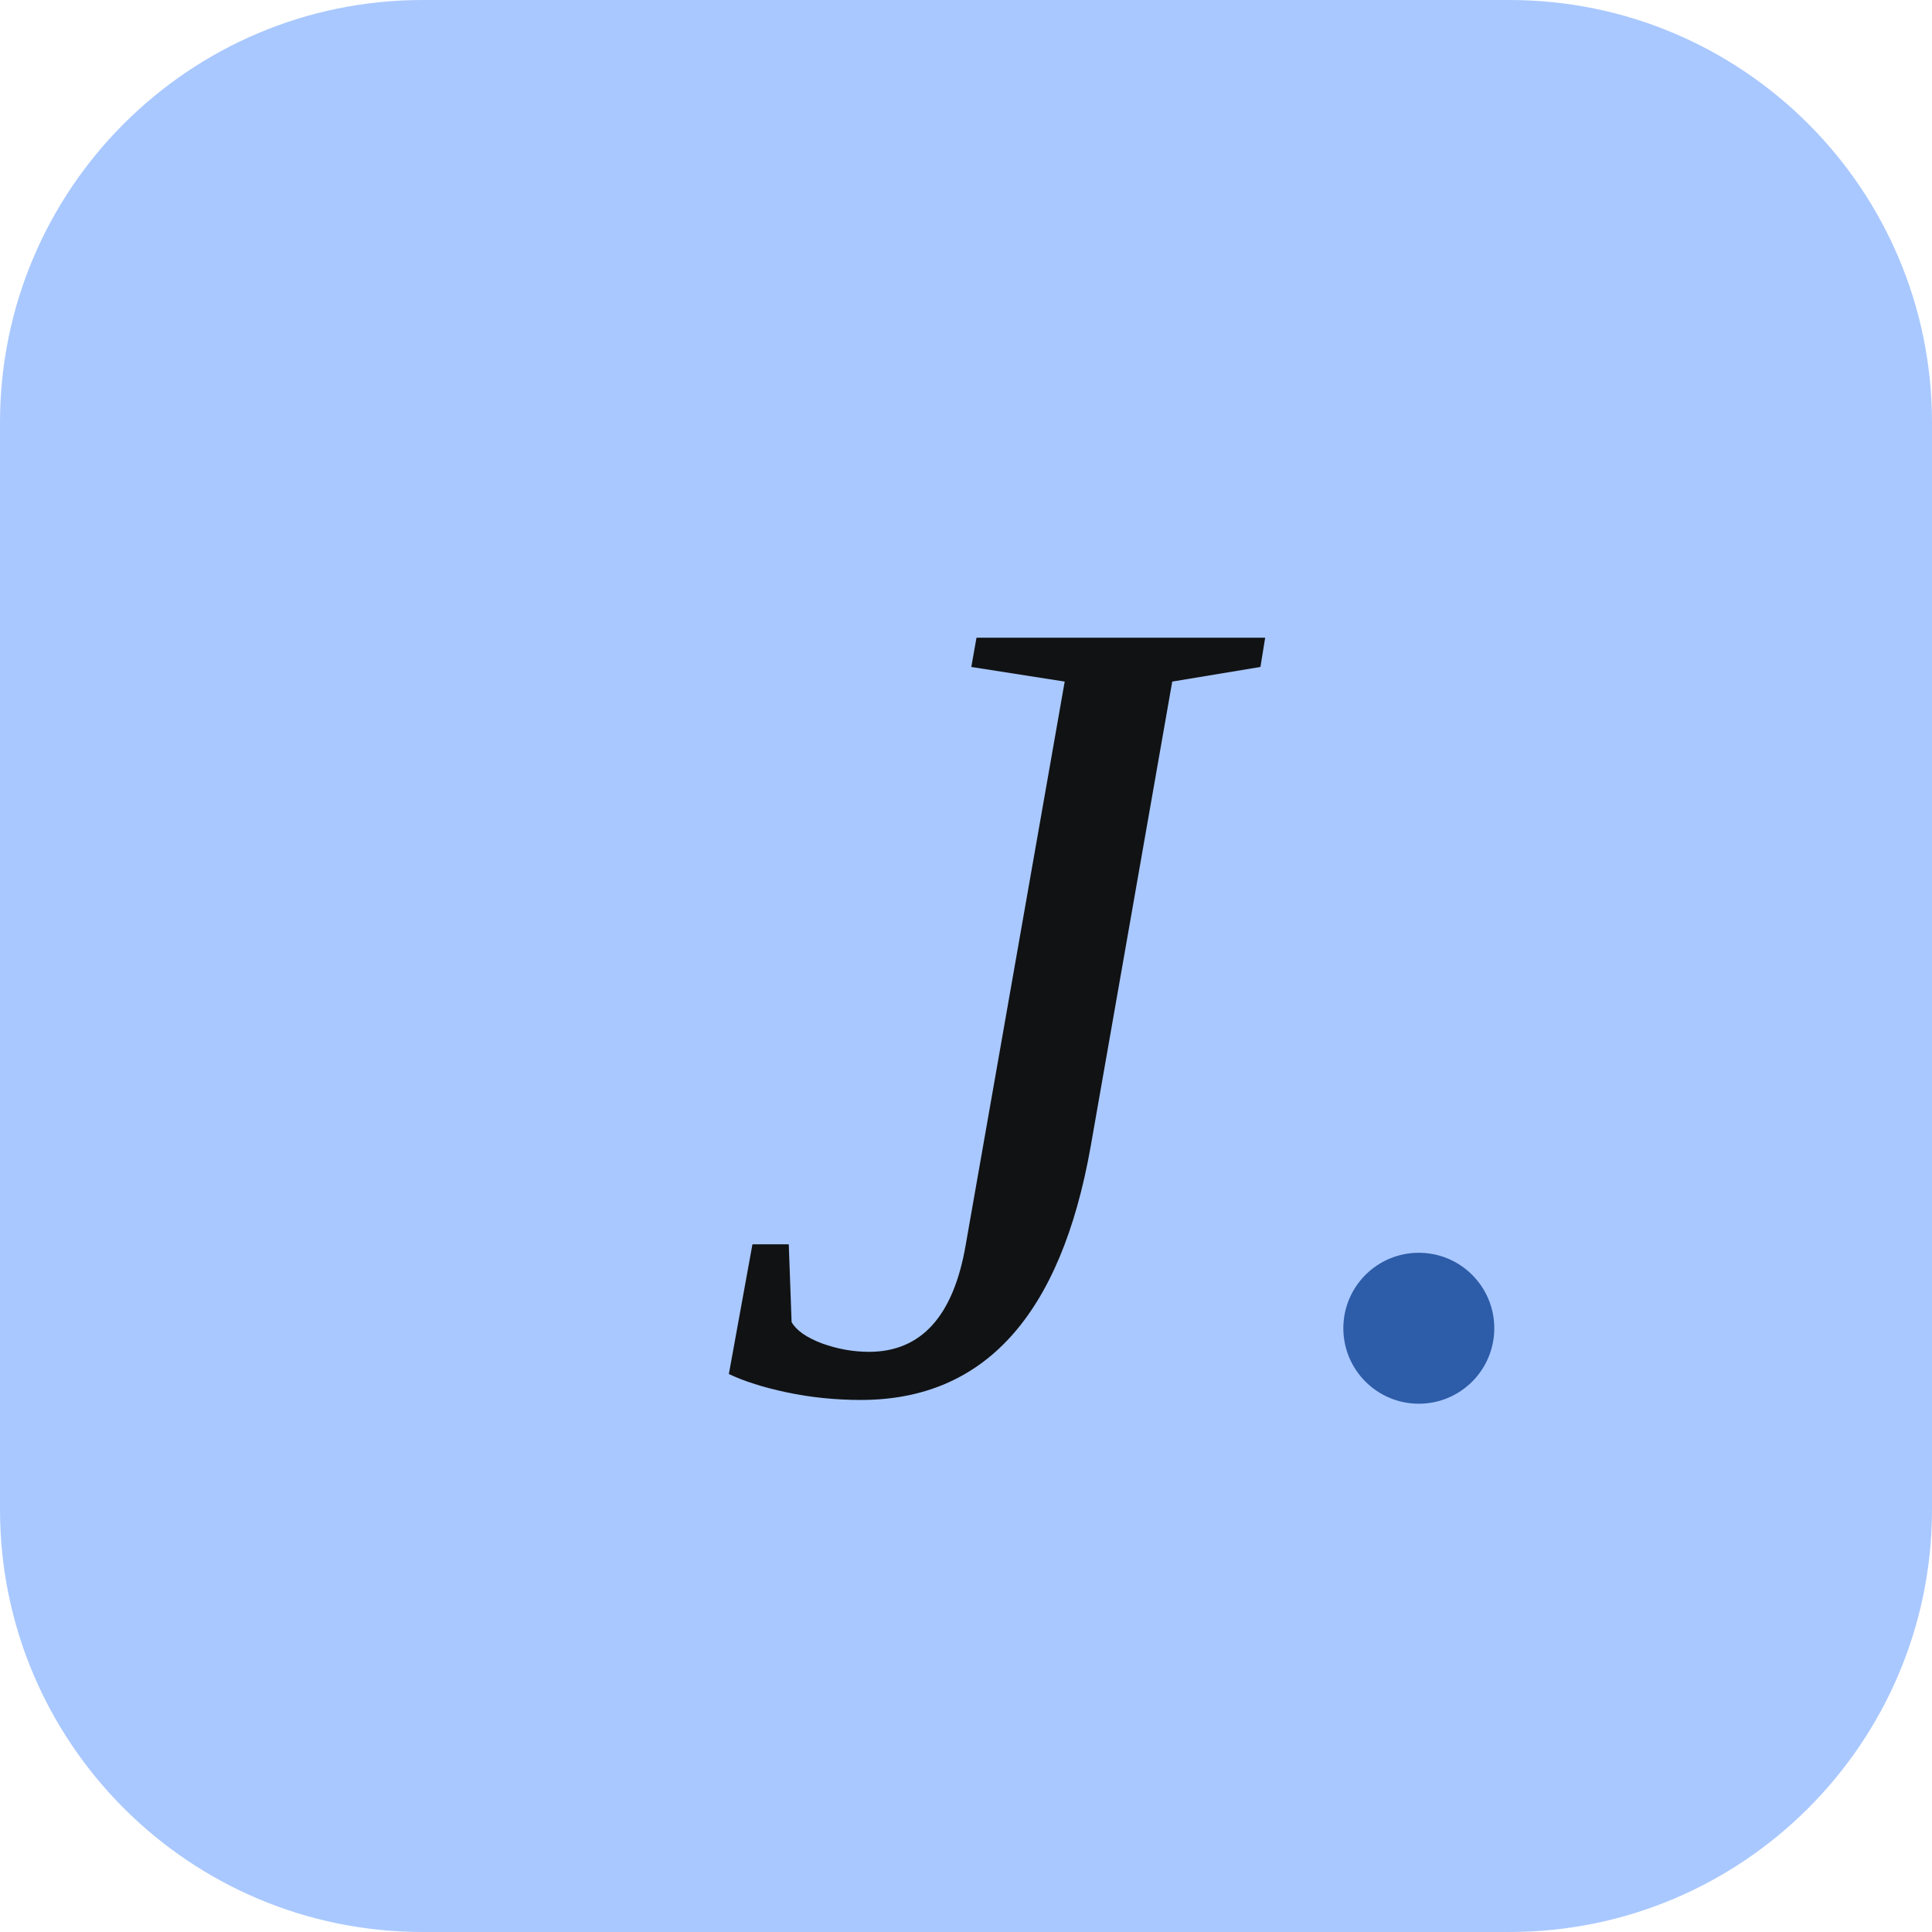
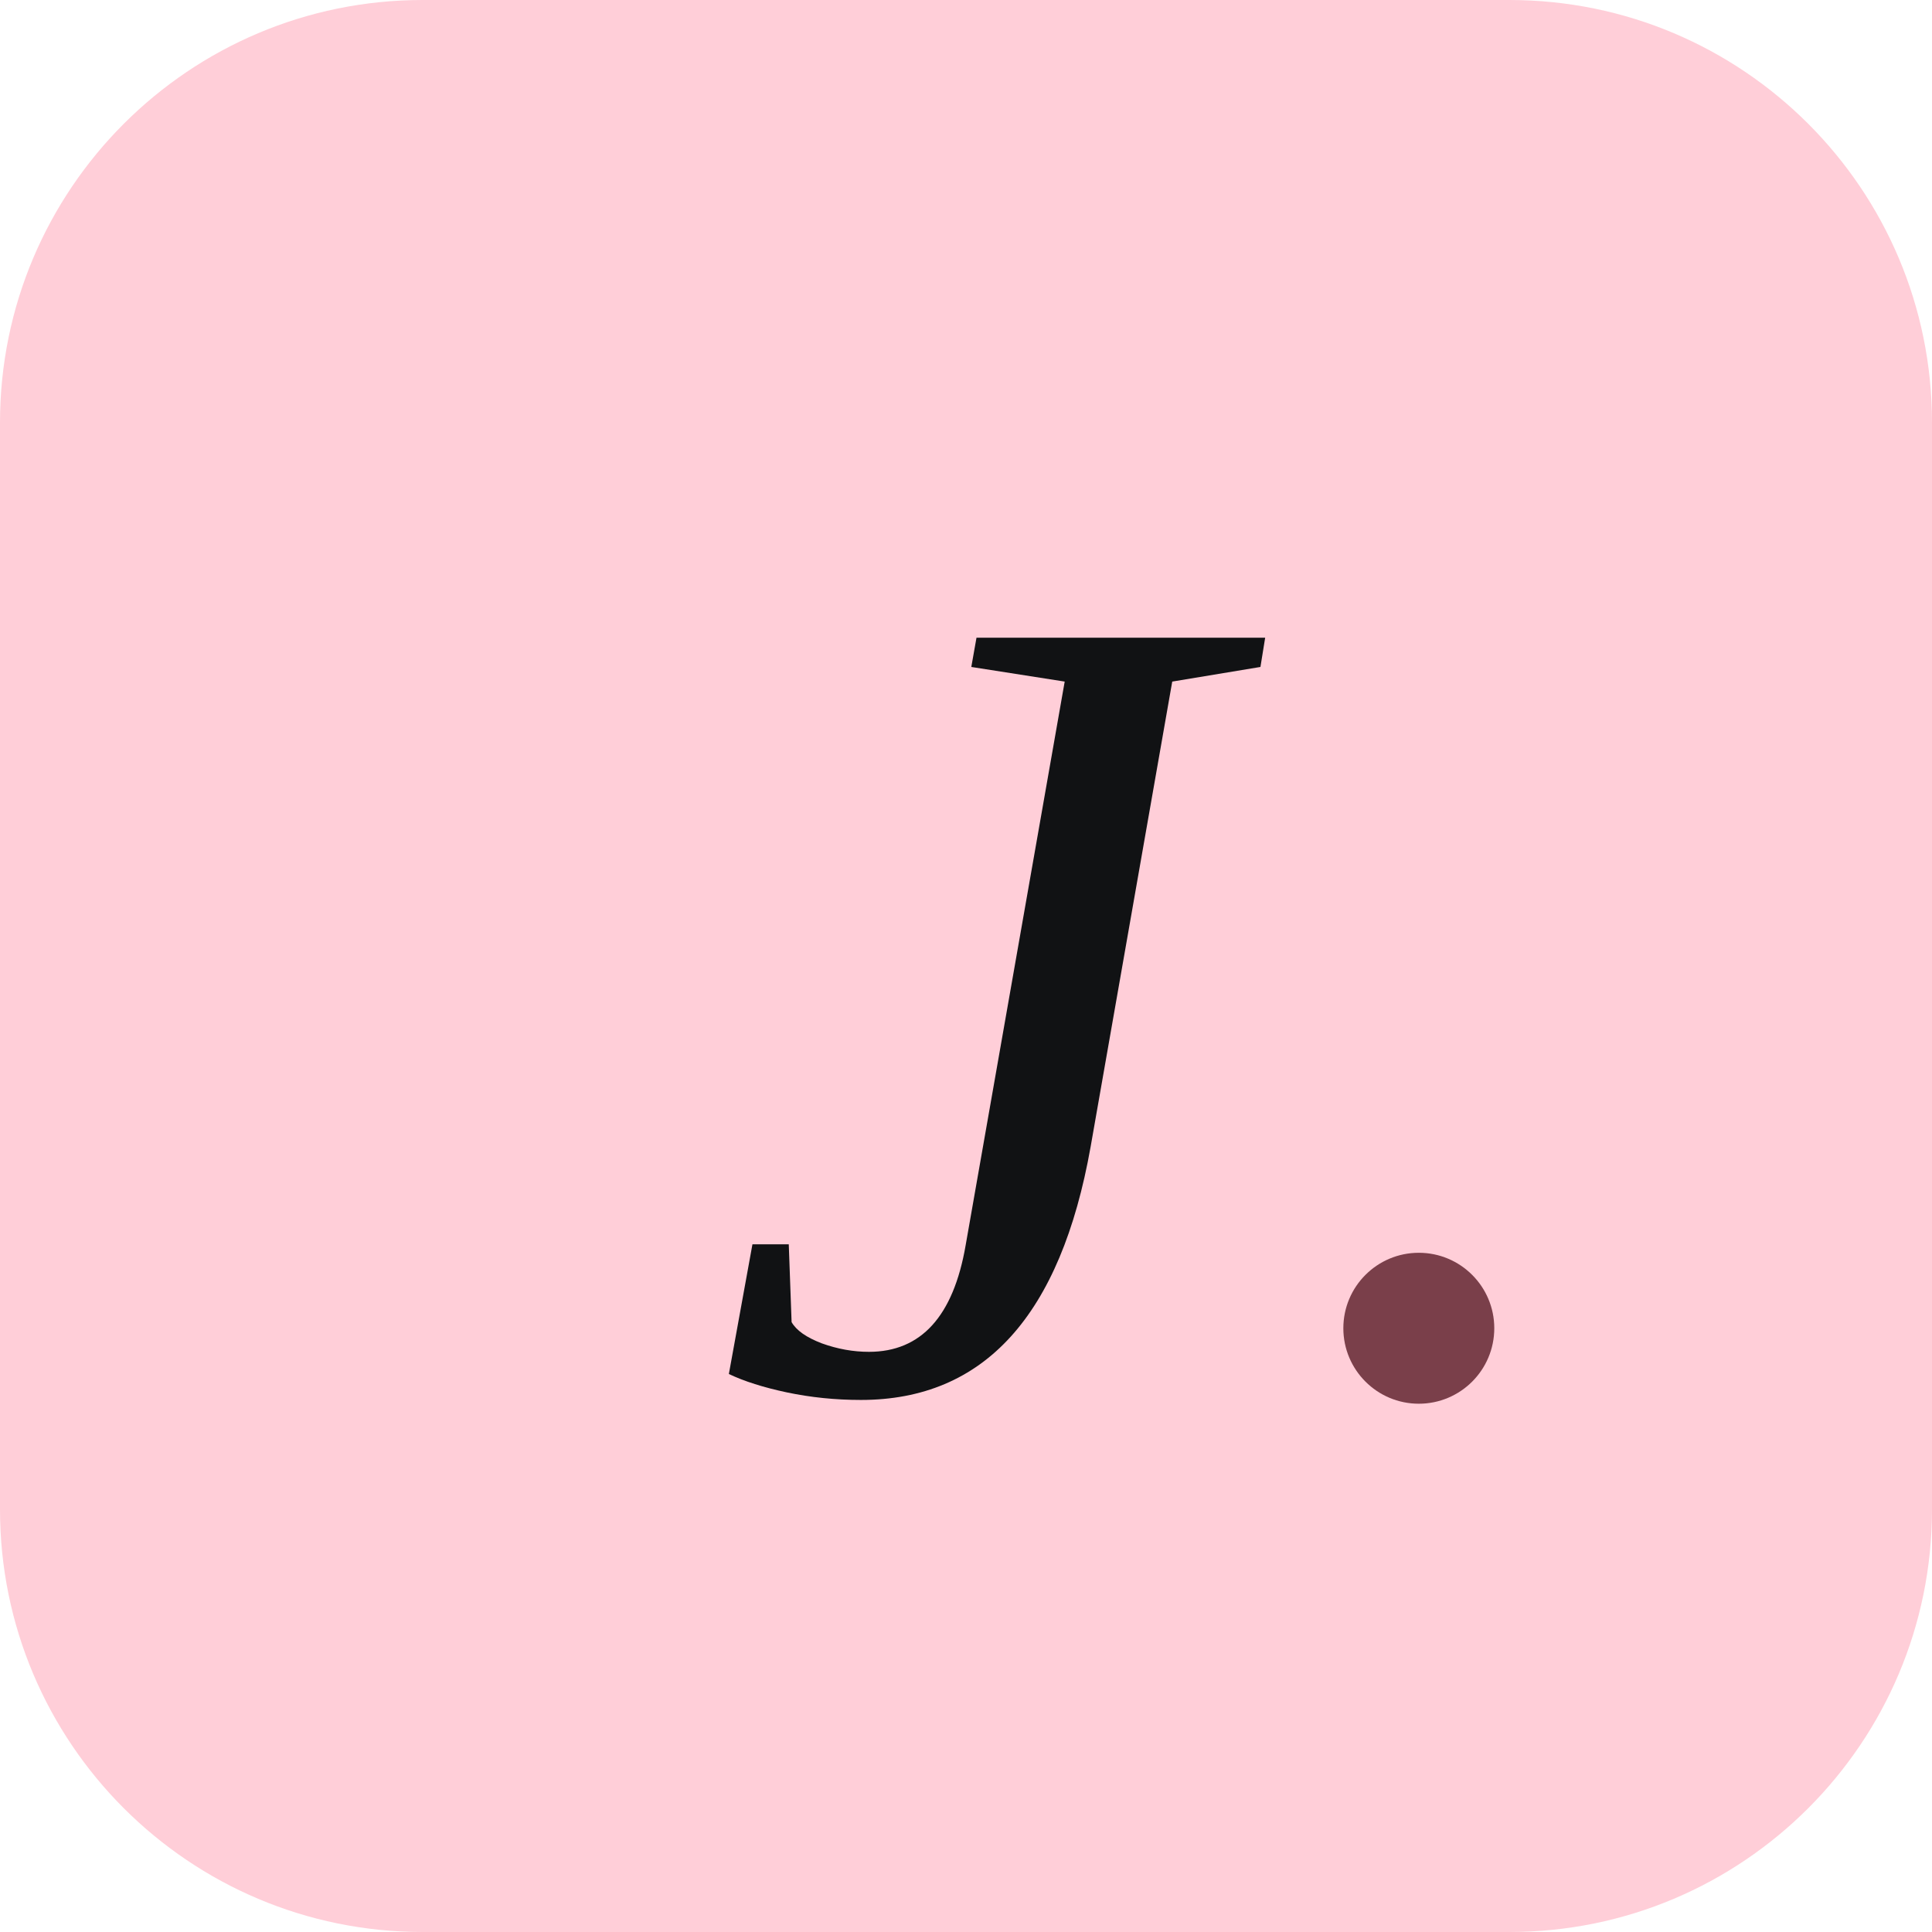
<svg xmlns="http://www.w3.org/2000/svg" viewBox="0 0 64 64">
-   <rect width="64" height="64" rx="14" fill="#A9C8FF" />
+   <rect width="64" height="64" rx="14" fill="#FFCED8" />
  <text x="32" y="46" text-anchor="middle" font-family="Georgia, 'Times New Roman', serif" font-size="38" font-style="italic" fill="#111214">
    J
  </text>
-   <circle cx="47" cy="44" r="2.5" fill="#2D5CA8" />
+   <circle cx="47" cy="44" r="2.5" fill="#7A3F4A" />
</svg>
